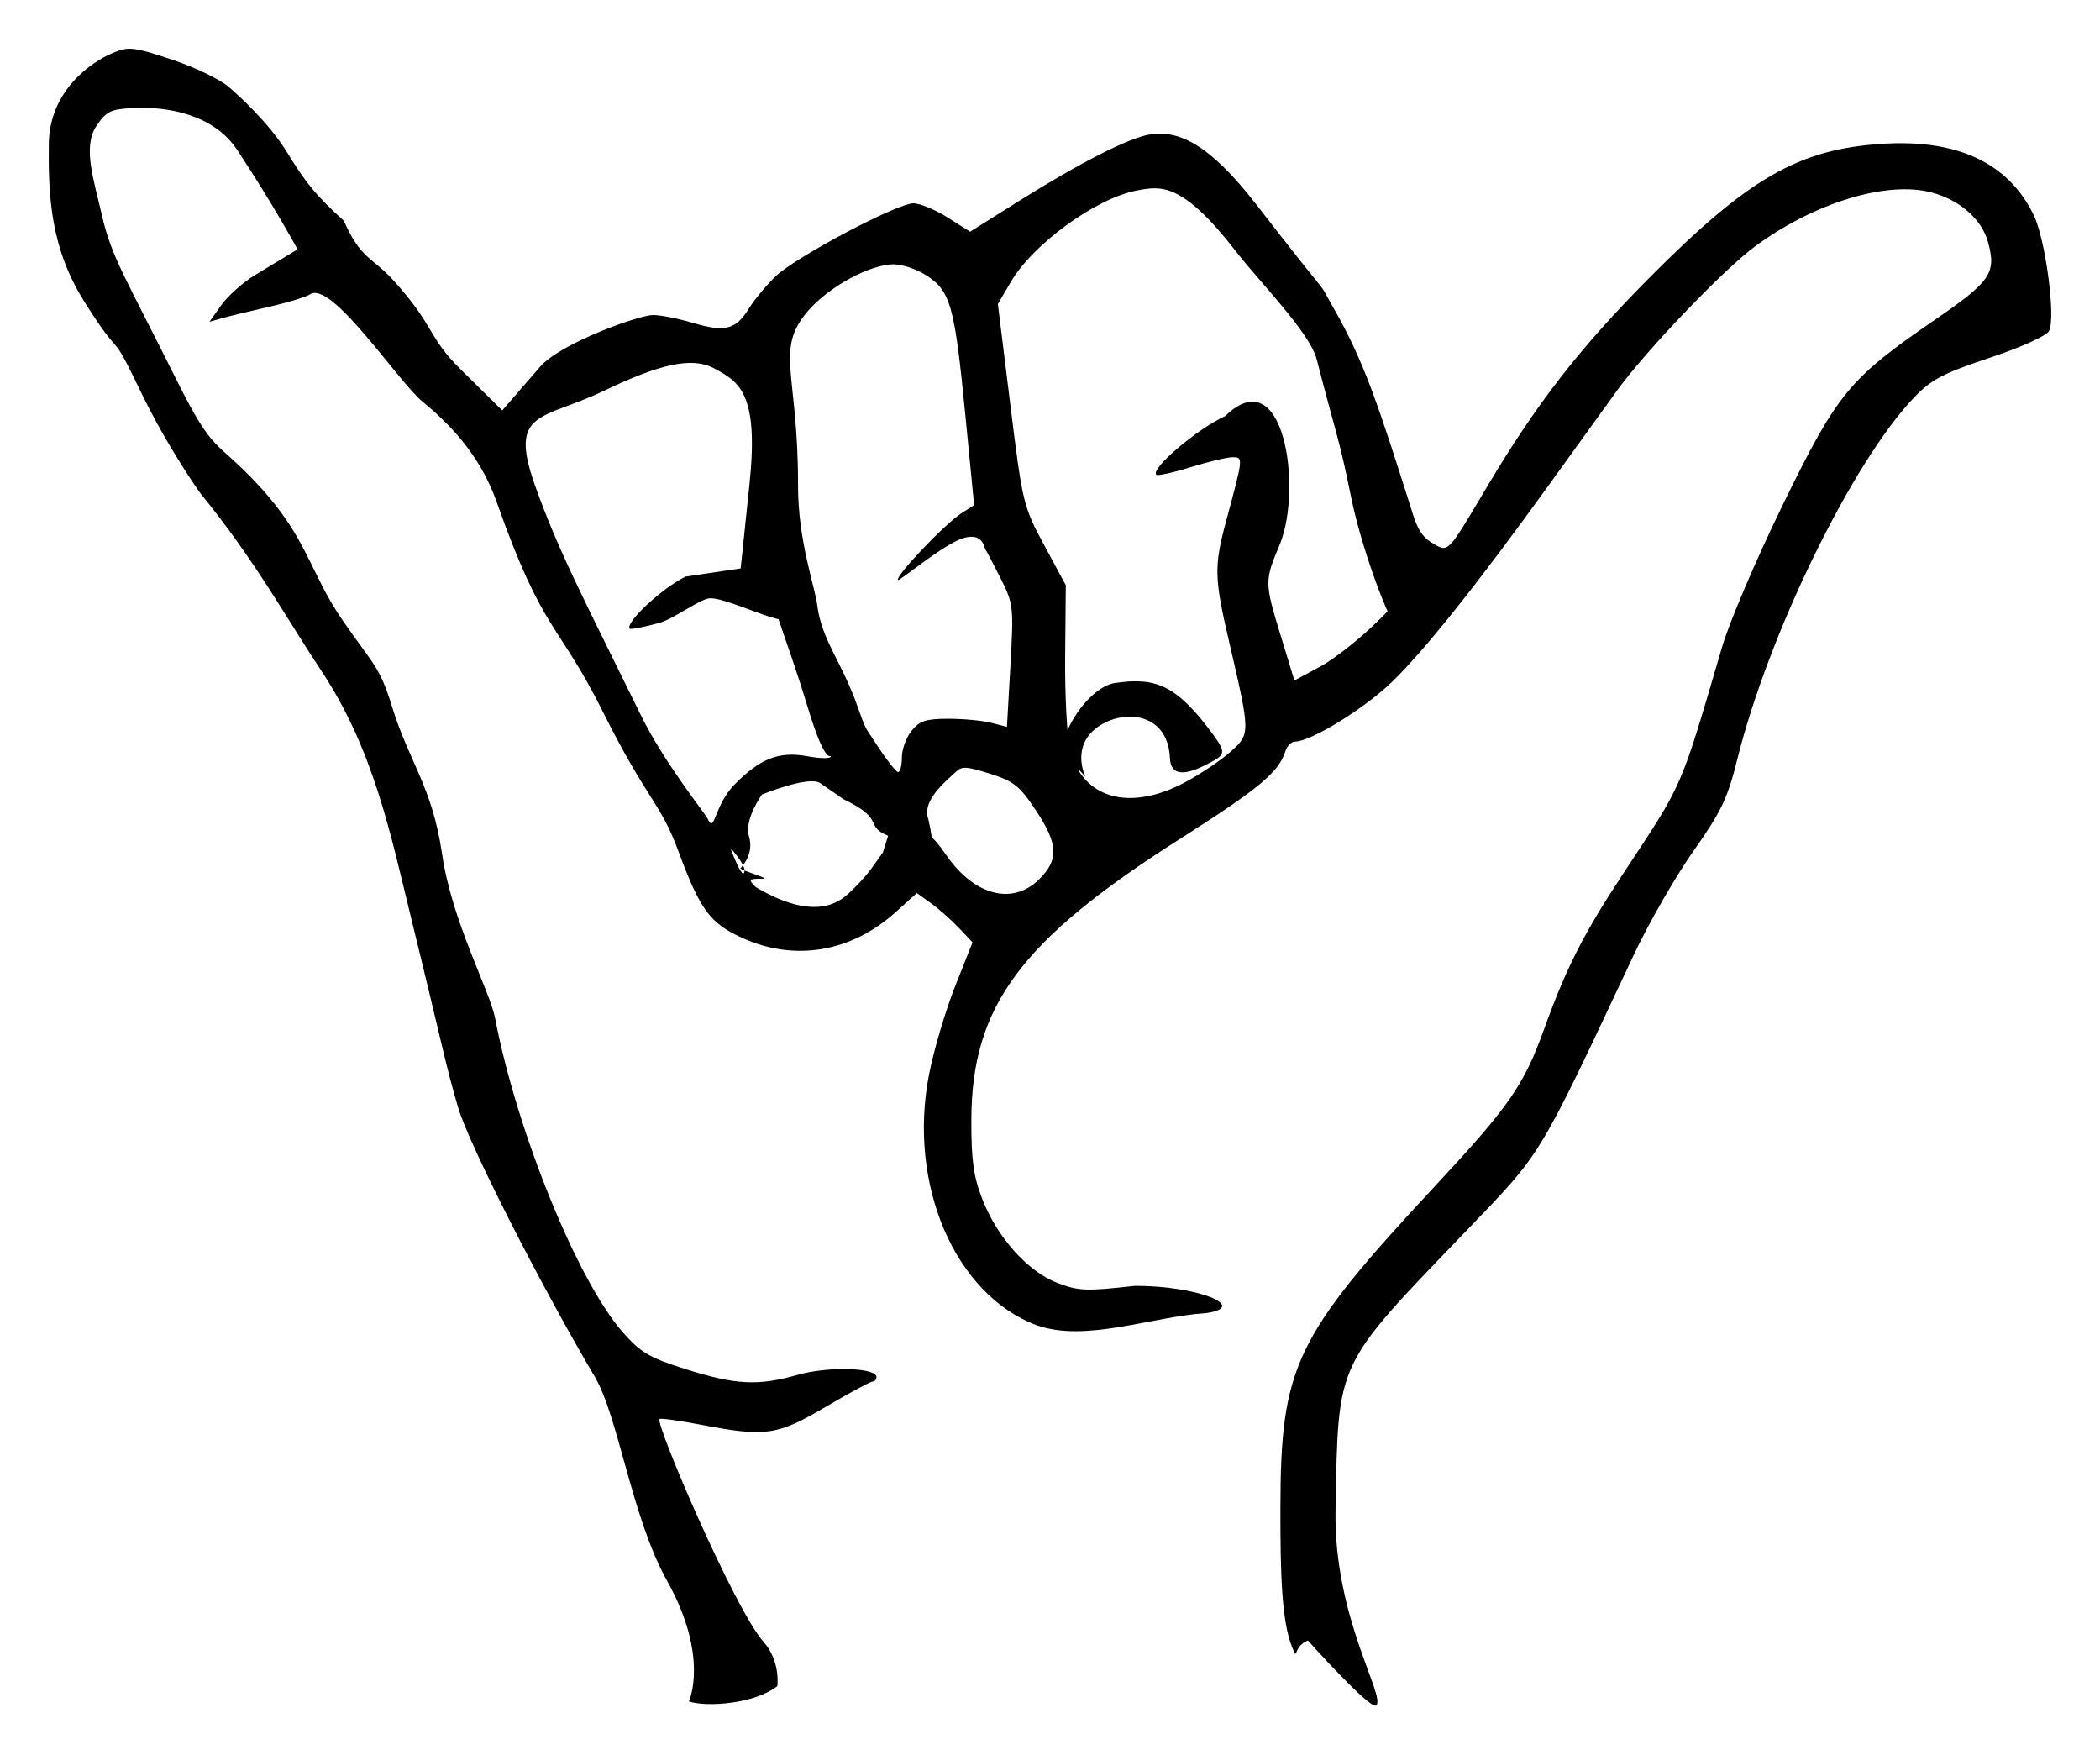
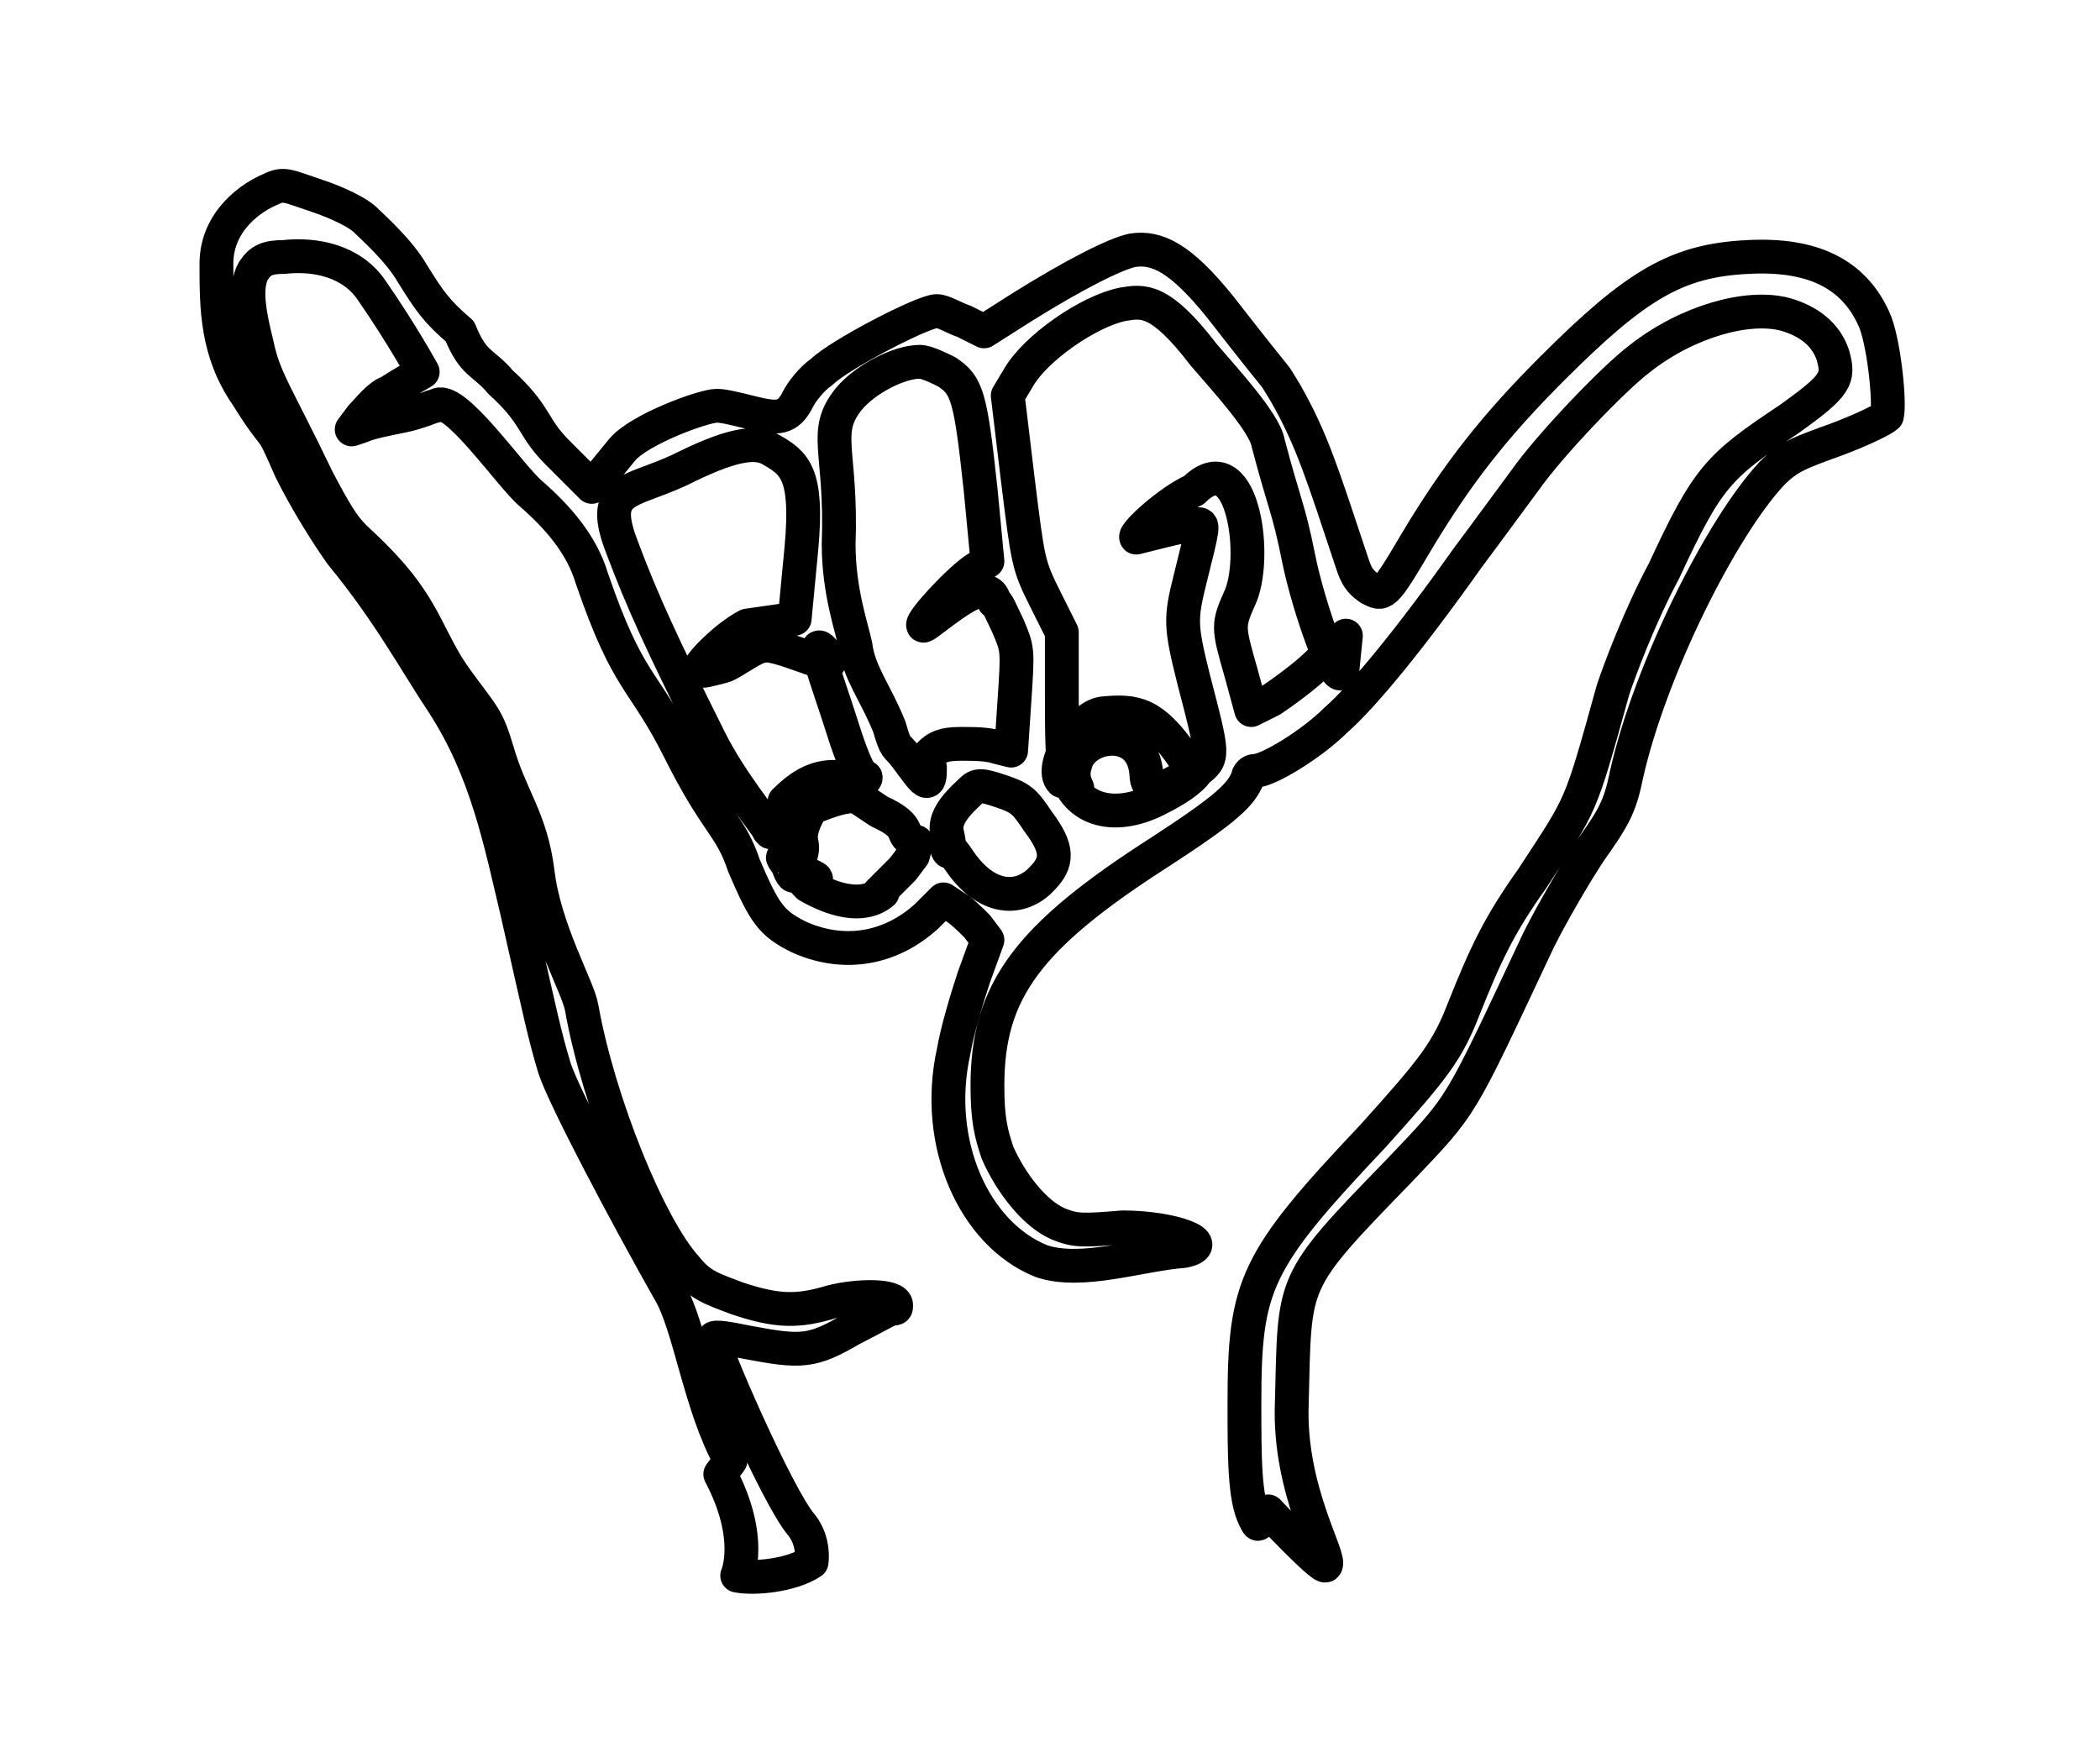
- <svg xmlns="http://www.w3.org/2000/svg" id="svg2" version="1.1" width="516.979" height="431.842" viewBox="0 0 516.979 431.842">
-   <defs id="defs6" />
-   <path style="fill:#000000" d="m 164.225,389.116 c -8.744,-15.641 -11.948,-40.354 -17.844,-50.323 -13.437,-22.718 -30.955,-57.214 -33.602,-66.172 -3.031,-10.256 -3.805,-15.053 -11.39,-45.93 -5.205,-21.189 -9.282,-42.077 -22.471,-61.871 -8.241,-12.369 -16.035,-26.79 -29.681,-43.52 0,0 -7.976,-11.143 -14.669,-25.056 C 26.543,79.565 30.697,90.095 20.687,74.124 12.379,60.868 11.881,48.036 12.017,35.487 12.16,22.231 22.532,15.226 27.791,13.028 c 3.885,-1.623 5.051,-1.493 14.462,1.617 5.63,1.861 11.998,4.93 14.152,6.821 2.154,1.891 9.725,8.653 14.172,15.893 4.897,7.972 7.338,10.849 14.055,16.967 4.314,9.658 6.886,8.821 12.152,14.612 C 107.195,80.385 105.123,82.757 113.453,90.973 l 10.195,10.055 9.332,-10.776 c 4.996,-5.769 24.341,-12.708 27.812,-12.708 1.802,0 6.218,0.873 9.812,1.941 7.902,2.347 10.528,1.666 13.774,-3.568 1.364,-2.199 4.345,-5.778 6.625,-7.955 5.008,-4.78 29.855,-17.918 33.888,-17.918 1.584,0 5.367,1.572 8.408,3.494 l 5.528,3.494 11.471,-7.21 c 15.698,-9.866 27.754,-15.993 32.975,-16.757 6.9,-1.01 14.431,2.306 26.096,17.388 20.754,26.835 14.045,16.879 18.771,25.102 7.835,13.633 11.236,24.366 19.731,51.132 1.014,3.195 2.137,5.428 4.576,6.875 4.208,2.497 3.622,3.089 13.69,-13.843 12.068,-20.297 22.678,-33.968 39.635,-51.069 24.564,-24.773 36.918,-31.911 57.542,-33.249 18.55,-1.203 31.138,4.708 37.344,17.535 2.925,6.046 5.476,25.347 3.771,28.532 -0.652,1.218 -6.847,4.015 -14.657,6.617 -11.463,3.82 -14.301,5.315 -18.596,9.795 -15.128,15.784 -35.798,58.099 -43.495,89.038 -2.396,9.631 -3.949,12.879 -10.791,22.567 -4.396,6.224 -11.02,17.756 -14.719,25.625 -23.787,50.596 -22.372,48.264 -41.17,67.823 -32.577,33.894 -31.496,31.588 -32.219,68.768 -0.511,26.28 12.488,46.006 10,48.08 -1.443,1.203 -16.808,-15.989 -16.808,-15.989 -3.905,1.587 -2.319,5.54 -3.905,1.587 -2.554,-6.367 -2.88,-18.031 -2.857,-34.087 0.052,-35.059 3.47,-42.182 38.087,-79.375 18.231,-19.588 21.8,-24.716 26.78,-38.474 5.55,-15.332 9.731,-23.56 19.515,-38.401 14.995,-22.747 13.894,-20.221 24.394,-55.938 1.768,-6.016 8.47,-21.69 14.892,-34.833 13.465,-27.554 16.33,-31.043 37.345,-45.478 13.929,-9.568 15.294,-11.568 13.162,-19.29 -1.531,-5.543 -6.939,-10.283 -13.831,-12.121 -11.027,-2.94 -28.792,2.464 -43.435,13.212 -7.846,5.759 -26.954,25.729 -34.158,35.697 -3.229,4.469 -10.738,14.875 -16.687,23.125 -17.495,24.265 -30.615,40.726 -38.629,48.466 -6.84,6.607 -19.949,14.659 -23.865,14.659 -0.875,0 -1.933,1.079 -2.352,2.397 -1.638,5.16 -6.461,9.166 -25.989,21.583 -39.192,24.92 -51.25,41.169 -51.315,69.145 -0.023,9.965 0.53,13.932 2.726,19.559 3.675,9.416 11.205,17.8 18.488,20.581 5.19,1.982 7.107,2.053 19.04,0.703 15.414,-0.037 28.158,5.135 17.644,6.693 -13.389,0.857 -29.71,7.297 -41.814,3.006 -20.161,-7.543 -31.806,-34.73 -26.482,-61.824 1.173,-5.97 4.06,-15.709 6.416,-21.642 l 4.283,-10.789 -3.389,-3.569 c -1.864,-1.963 -4.953,-4.693 -6.864,-6.067 l -3.475,-2.497 -5.122,4.628 c -11.035,9.969 -24.979,12.31 -37.953,6.37 -7.869,-3.602 -10.295,-6.92 -15.652,-21.399 -4.45,-12.029 -7.567,-12.234 -18.626,-34.366 -11.059,-22.131 -14.554,-18.911 -26.059,-51.445 -3.493,-9.878 -9.588,-17.631 -18.231,-24.713 -6.14,-5.031 -22.571,-30.267 -27.848,-26.379 -0.634,0.467 -4.996,1.863 -9.809,2.961 -4.812,1.098 -10.12,2.386 -11.795,2.863 l -3.045,0.867 2.947,-4.138 c 1.621,-2.276 5.364,-5.603 8.318,-7.394 2.954,-1.791 10.425,-6.299 10.425,-6.299 0,0 -5.876,-10.891 -14.818,-24.425 -5.852,-8.858 -17.328,-10.792 -25.74,-10.355 -5.46,0.284 -6.54,0.818 -8.968,4.43 -3.495,5.201 -0.508,13.637 1.414,22.133 2.274,10.045 5.866,15.38 18.153,40.019 9.512,19.073 9.31,14.393 20.324,26.238 12.079,12.99 12.657,21.51 20.62,33.109 7.507,10.936 9.176,11.292 12.235,21.277 4.239,13.838 9.94,19.735 12.374,36.458 2.434,16.726 11.734,33.535 13.05,40.411 5.316,27.773 20.289,64.602 31.393,77.217 4.434,5.038 6.565,6.296 15.379,9.081 12.437,3.929 17.964,4.217 27.703,1.443 7.511,-2.14 19.404,-1.807 19.404,0.543 0,0.599 -0.423,1.089 -0.94,1.089 -0.517,0 -5.719,2.812 -11.56,6.25 -12,7.062 -14.738,7.454 -30.74,4.392 -5.341,-1.022 -9.915,-1.653 -10.166,-1.403 -1.114,1.114 18.541,46.916 25.569,54.807 4.297,4.825 3.425,10.95 3.425,10.95 -5.738,4.433 -17.352,5.183 -21.76,3.768 0,0 5.094,-10.963 -5.376,-29.691 z M 208.163,220.57 c 2.107,-1.773 5.037,-4.917 6.511,-6.988 l 2.68,-3.764 1.283,-4.101 c -6.06,-2.463 -0.344,-3.906 -10.963,-8.985 l -5.753,-3.978 c -2.771,-1.916 -14.337,2.811 -14.337,2.811 0,0 -4.468,6.133 -3.185,10.372 1.284,4.239 -1.74,7.395 -2.124,7.778 -0.383,0.383 7.617,2.577 5.522,2.577 -3.525,0 -3.657,0.152 -1.767,2.043 6.947,4.163 15.862,7.418 22.132,2.234 z m 47.707,-4.18 c 4.844,-4.844 4.645,-8.642 -0.891,-16.98 -3.956,-5.959 -5.418,-7.121 -11.28,-8.969 -5.943,-1.873 -6.952,-1.906 -8.583,-0.275 -1.631,1.631 -8.421,6.786 -6.562,11.518 3.147,14.344 -3.817,-3.116 4.408,8.812 6.923,9.994 16.376,12.426 22.909,5.893 z m -72.596,-2.357 c 0,-0.556 -0.853,-2.103 -1.895,-3.438 -1.758,-2.25 -1.788,-2.176 -0.424,1.011 1.472,3.439 2.32,4.326 2.32,2.426 z m -2.547,-20.816 c 6.286,-6.485 11.089,-8.37 18.026,-7.074 3.174,0.593 5.771,0.62 5.771,0.059 0,-0.56 -1.254,2.507 -5.65,-12.028 -5.879,-19.435 -11.305,-30.613 -6.356,-24.65 6.822,8.22 -13.432,-2.871 -17.986,-2.235 -2.506,0.35 -8.647,5.053 -12.33,6.064 -3.683,1.011 -6.902,1.633 -7.153,1.382 -1.33,-1.33 7.926,-9.973 13.711,-12.804 l 13.58,-2.017 2.156,-20.607 c 2.324,-22.208 -2.265,-25.311 -8.867,-28.725 -5.385,-2.785 -13.29,-0.955 -26.995,5.636 -14.988,7.208 -23.522,4.586 -17.004,23.04 5.735,16.237 12.29,28.566 26.091,56.687 5.952,12.127 15.829,24.134 16.54,25.68 1.693,3.686 1.52,-3.305 6.467,-8.409 z m 111.122,-0.72 c 3.877,-2.088 8.922,-5.495 11.211,-7.57 4.78,-4.335 4.78,-4.372 -0.528,-27.181 -3.622,-15.566 -3.684,-18.365 -0.656,-29.602 4.227,-15.683 4.219,-15.6 1.534,-15.6 -1.327,0 -5.954,1.102 -10.283,2.449 -4.329,1.347 -8.139,2.181 -8.468,1.852 -1.472,-1.472 9.973,-11.211 16.961,-14.433 14.494,-14.095 18.998,17.55 13.529,31.382 -3.887,9.234 -3.885,9.489 0.174,22.787 l 3.33,10.912 6.357,-3.412 c 3.496,-1.877 9.939,-6.977 14.316,-11.333 l 7.96,-7.92 -1.308,10.459 c -0.84,6.716 -10.328,-17.946 -13.322,-32.719 -3.042,-15.008 -3.531,-14.836 -8.524,-34.16 C 322.433,81.837 310.137,69.466 304.273,61.889 290.983,44.719 285.747,45.786 279.908,46.881 269.865,48.765 254.351,60.001 248.863,69.367 l -3.209,5.475 3.072,24.796 c 3.008,24.275 3.184,25.002 8.362,34.603 l 5.29,9.807 -0.159,17.518 c -0.087,9.635 0.464,19.991 1.225,23.015 3.033,12.046 14.698,15.296 28.404,7.915 z m -29.278,-4.652 c -3.972,-4.389 4.821,-18.702 11.959,-19.736 9.913,-1.437 15.105,0.379 24.193,12.811 3.418,4.675 2.681,4.985 -1.637,7.217 -5.163,2.67 -8.872,3.048 -9.071,-1.53 -0.643,-14.781 -18.993,-11.512 -21.459,-2.724 -1.572,5.603 2.614,9.479 -0.754,5.757 z m -40.547,-1.412 c 0,-1.986 1.075,-4.939 2.389,-6.562 1.971,-2.434 3.557,-2.951 9.062,-2.951 3.67,0 8.416,0.448 10.545,0.995 l 3.872,0.995 0.85,-15.032 c 0.825,-14.592 0.753,-15.225 -2.46,-21.62 -1.82,-3.623 -3.493,-6.792 -3.717,-7.042 -0.225,-0.25 -0.486,-4.257 -5.408,-2.762 -4.922,1.495 -15.716,10.669 -16.089,10.295 -0.794,-0.794 11.472,-13.8 15.788,-16.535 l 2.956,-1.874 -2.097,-21.489 c -2.734,-28.027 -3.681,-31.359 -10.025,-35.28 -2.247,-1.389 -5.707,-2.52 -7.688,-2.513 -5.81,0.02 -15.869,5.469 -21.006,11.38 -8.379,9.643 -2.486,15.073 -2.535,42.993 -0.024,13.75 4.181,25.012 4.748,29.623 1.027,8.352 6.08,14.058 9.712,24.335 2.38,6.735 2.004,5.419 4.567,9.399 2.564,3.98 5.083,7.241 5.599,7.247 0.516,0.006 0.938,-1.614 0.938,-3.601 z" id="path4064" />
+ <svg xmlns="http://www.w3.org/2000/svg" viewBox="-52 -43 621 518" fill="none" stroke="currentColor" stroke-width="10" stroke-linejoin="round" stroke-linecap="round">
+   <path d="m 164,389 c -9,-16 -12,-40 -18,-50 -13,-23 -31,-57 -34,-66 -3,-10 -4,-15 -11,-46 -5,-21 -9,-42 -22,-62 -8,-12 -16,-27 -30,-44 0,0 -8,-11 -15,-25 C 27,80 31,90 21,74 12,61 12,48 12,35 12,22 23,15 28,13 c 4,-2 5,-1 14,2 6,2 12,5 14,7 2,2 10,9 14,16 5,8 7,11 14,17 4,10 7,9 12,15 C 107,80 105,83 113,91 l 10,10 9,-11 c 5,-6 24,-13 28,-13 2,0 6,1 10,2 8,2 11,2 14,-4 1,-2 4,-6 7,-8 5,-5 30,-18 34,-18 2,0 5,2 8,3 l 6,3 11,-7 c 16,-10 28,-16 33,-17 7,-1 14,2 26,17 21,27 14,17 19,25 8,14 11,24 20,51 1,3 2,5 5,7 4,2 4,3 14,-14 12,-20 23,-34 40,-51 25,-25 37,-32 58,-33 19,-1 31,5 37,18 3,6 5,25 4,29 -1,1 -7,4 -15,7 -11,4 -14,5 -19,10 -15,16 -36,58 -43,89 -2,10 -4,13 -11,23 -4,6 -11,18 -15,26 -24,51 -22,48 -41,68 -33,34 -31,32 -32,69 -1,26 12,46 10,48 -1,1 -17,-16 -17,-16 -4,2 -2,6 -4,2 -3,-6 -3,-18 -3,-34 0,-35 3,-42 38,-79 18,-20 22,-25 27,-38 6,-15 10,-24 20,-38 15,-23 14,-20 24,-56 2,-6 8,-22 15,-35 13,-28 16,-31 37,-45 14,-10 15,-12 13,-19 -2,-6 -7,-10 -14,-12 -11,-3 -29,2 -43,13 -8,6 -27,26 -34,36 -3,4 -11,15 -17,23 -17,24 -31,41 -39,48 -7,7 -20,15 -24,15 -1,0 -2,1 -2,2 -2,5 -6,9 -26,22 -39,25 -51,41 -51,69 0,10 1,14 3,20 4,9 11,18 18,21 5,2 7,2 19,1 15,0 28,5 18,7 -13,1 -30,7 -42,3 -20,-8 -32,-35 -26,-62 1,-6 4,-16 6,-22 l 4,-11 -3,-4 c -2,-2 -5,-5 -7,-6 l -3,-2 -5,5 c -11,10 -25,12 -38,6 -8,-4 -10,-7 -16,-21 -4,-12 -8,-12 -19,-34 -11,-22 -15,-19 -26,-51 -3,-10 -10,-18 -18,-25 -6,-5 -23,-30 -28,-26 -1,0 -5,2 -10,3 -5,1 -10,2 -12,3 l -3,1 3,-4 c 2,-2 5,-6 8,-7 3,-2 10,-6 10,-6 0,0 -6,-11 -15,-24 -6,-9 -17,-11 -26,-10 -5,0 -7,1 -9,4 -3,5 -1,14 1,22 2,10 6,15 18,40 10,19 9,14 20,26 12,13 13,22 21,33 8,11 9,11 12,21 4,14 10,20 12,36 2,17 12,34 13,40 5,28 20,65 31,77 4,5 7,6 15,9 12,4 18,4 28,1 8,-2 19,-2 19,1 0,1 0,1 -1,1 -1,0 -6,3 -12,6 -12,7 -15,7 -31,4 -5,-1 -10,-2 -10,-1 -1,1 19,47 26,55 4,5 3,11 3,11 -6,4 -17,5 -22,4 0,0 5,-11 -5,-30 z M 208,221 c 2,-2 5,-5 7,-7 l 3,-4 1,-4 c -6,-2 0,-4 -11,-9 l -6,-4 c -3,-2 -14,3 -14,3 0,0 -4,6 -3,10 1,4 -2,7 -2,8 0,0 8,3 6,3 -4,0 -4,0 -2,2 7,4 16,7 22,2 z m 48,-4 c 5,-5 5,-9 -1,-17 -4,-6 -5,-7 -11,-9 -6,-2 -7,-2 -9,0 -2,2 -8,7 -7,12 3,14 -4,-3 4,9 7,10 16,12 23,6 z m -73,-2 c 0,-1 -1,-2 -2,-3 -2,-2 -2,-2 0,1 1,3 2,4 2,2 z m -3,-21 c 6,-6 11,-8 18,-7 3,1 6,1 6,0 0,-1 -1,3 -6,-12 -6,-19 -11,-31 -6,-25 7,8 -13,-3 -18,-2 -3,0 -9,5 -12,6 -4,1 -7,2 -7,1 -1,-1 8,-10 14,-13 l 14,-2 2,-21 c 2,-22 -2,-25 -9,-29 -5,-3 -13,-1 -27,6 -15,7 -24,5 -17,23 6,16 12,29 26,57 6,12 16,24 17,26 2,4 2,-3 6,-8 z m 111,-1 c 4,-2 9,-5 11,-8 5,-4 5,-4 -1,-27 -4,-16 -4,-18 -1,-30 4,-16 4,-16 2,-16 -1,0 -6,1 -10,2 -4,1 -8,2 -8,2 -1,-1 10,-11 17,-14 14,-14 19,18 14,31 -4,9 -4,9 0,23 l 3,11 6,-3 c 3,-2 10,-7 14,-11 l 8,-8 -1,10 c -1,7 -10,-18 -13,-33 -3,-15 -4,-15 -9,-34 C 322,82 310,69 304,62 291,45 286,46 280,47 270,49 254,60 249,69 l -3,5 3,25 c 3,24 3,25 8,35 l 5,10 0,18 c 0,10 0,20 1,23 3,12 15,15 28,8 z m -29,-5 c -4,-4 5,-19 12,-20 10,-1 15,0 24,13 3,5 3,5 -2,7 -5,3 -9,3 -9,-2 -1,-15 -19,-12 -21,-3 -2,6 3,9 -1,6 z m -41,-1 c 0,-2 1,-5 2,-7 2,-2 4,-3 9,-3 4,0 8,0 11,1 l 4,1 1,-15 c 1,-15 1,-15 -2,-22 -2,-4 -3,-7 -4,-7 0,0 0,-4 -5,-3 -5,1 -16,11 -16,10 -1,-1 11,-14 16,-17 l 3,-2 -2,-21 c -3,-28 -4,-31 -10,-35 -2,-1 -6,-3 -8,-3 -6,0 -16,5 -21,11 -8,10 -2,15 -3,43 0,14 4,25 5,30 1,8 6,14 10,24 2,7 2,5 5,9 3,4 5,7 6,7 1,0 1,-2 1,-4 z" />
</svg>
